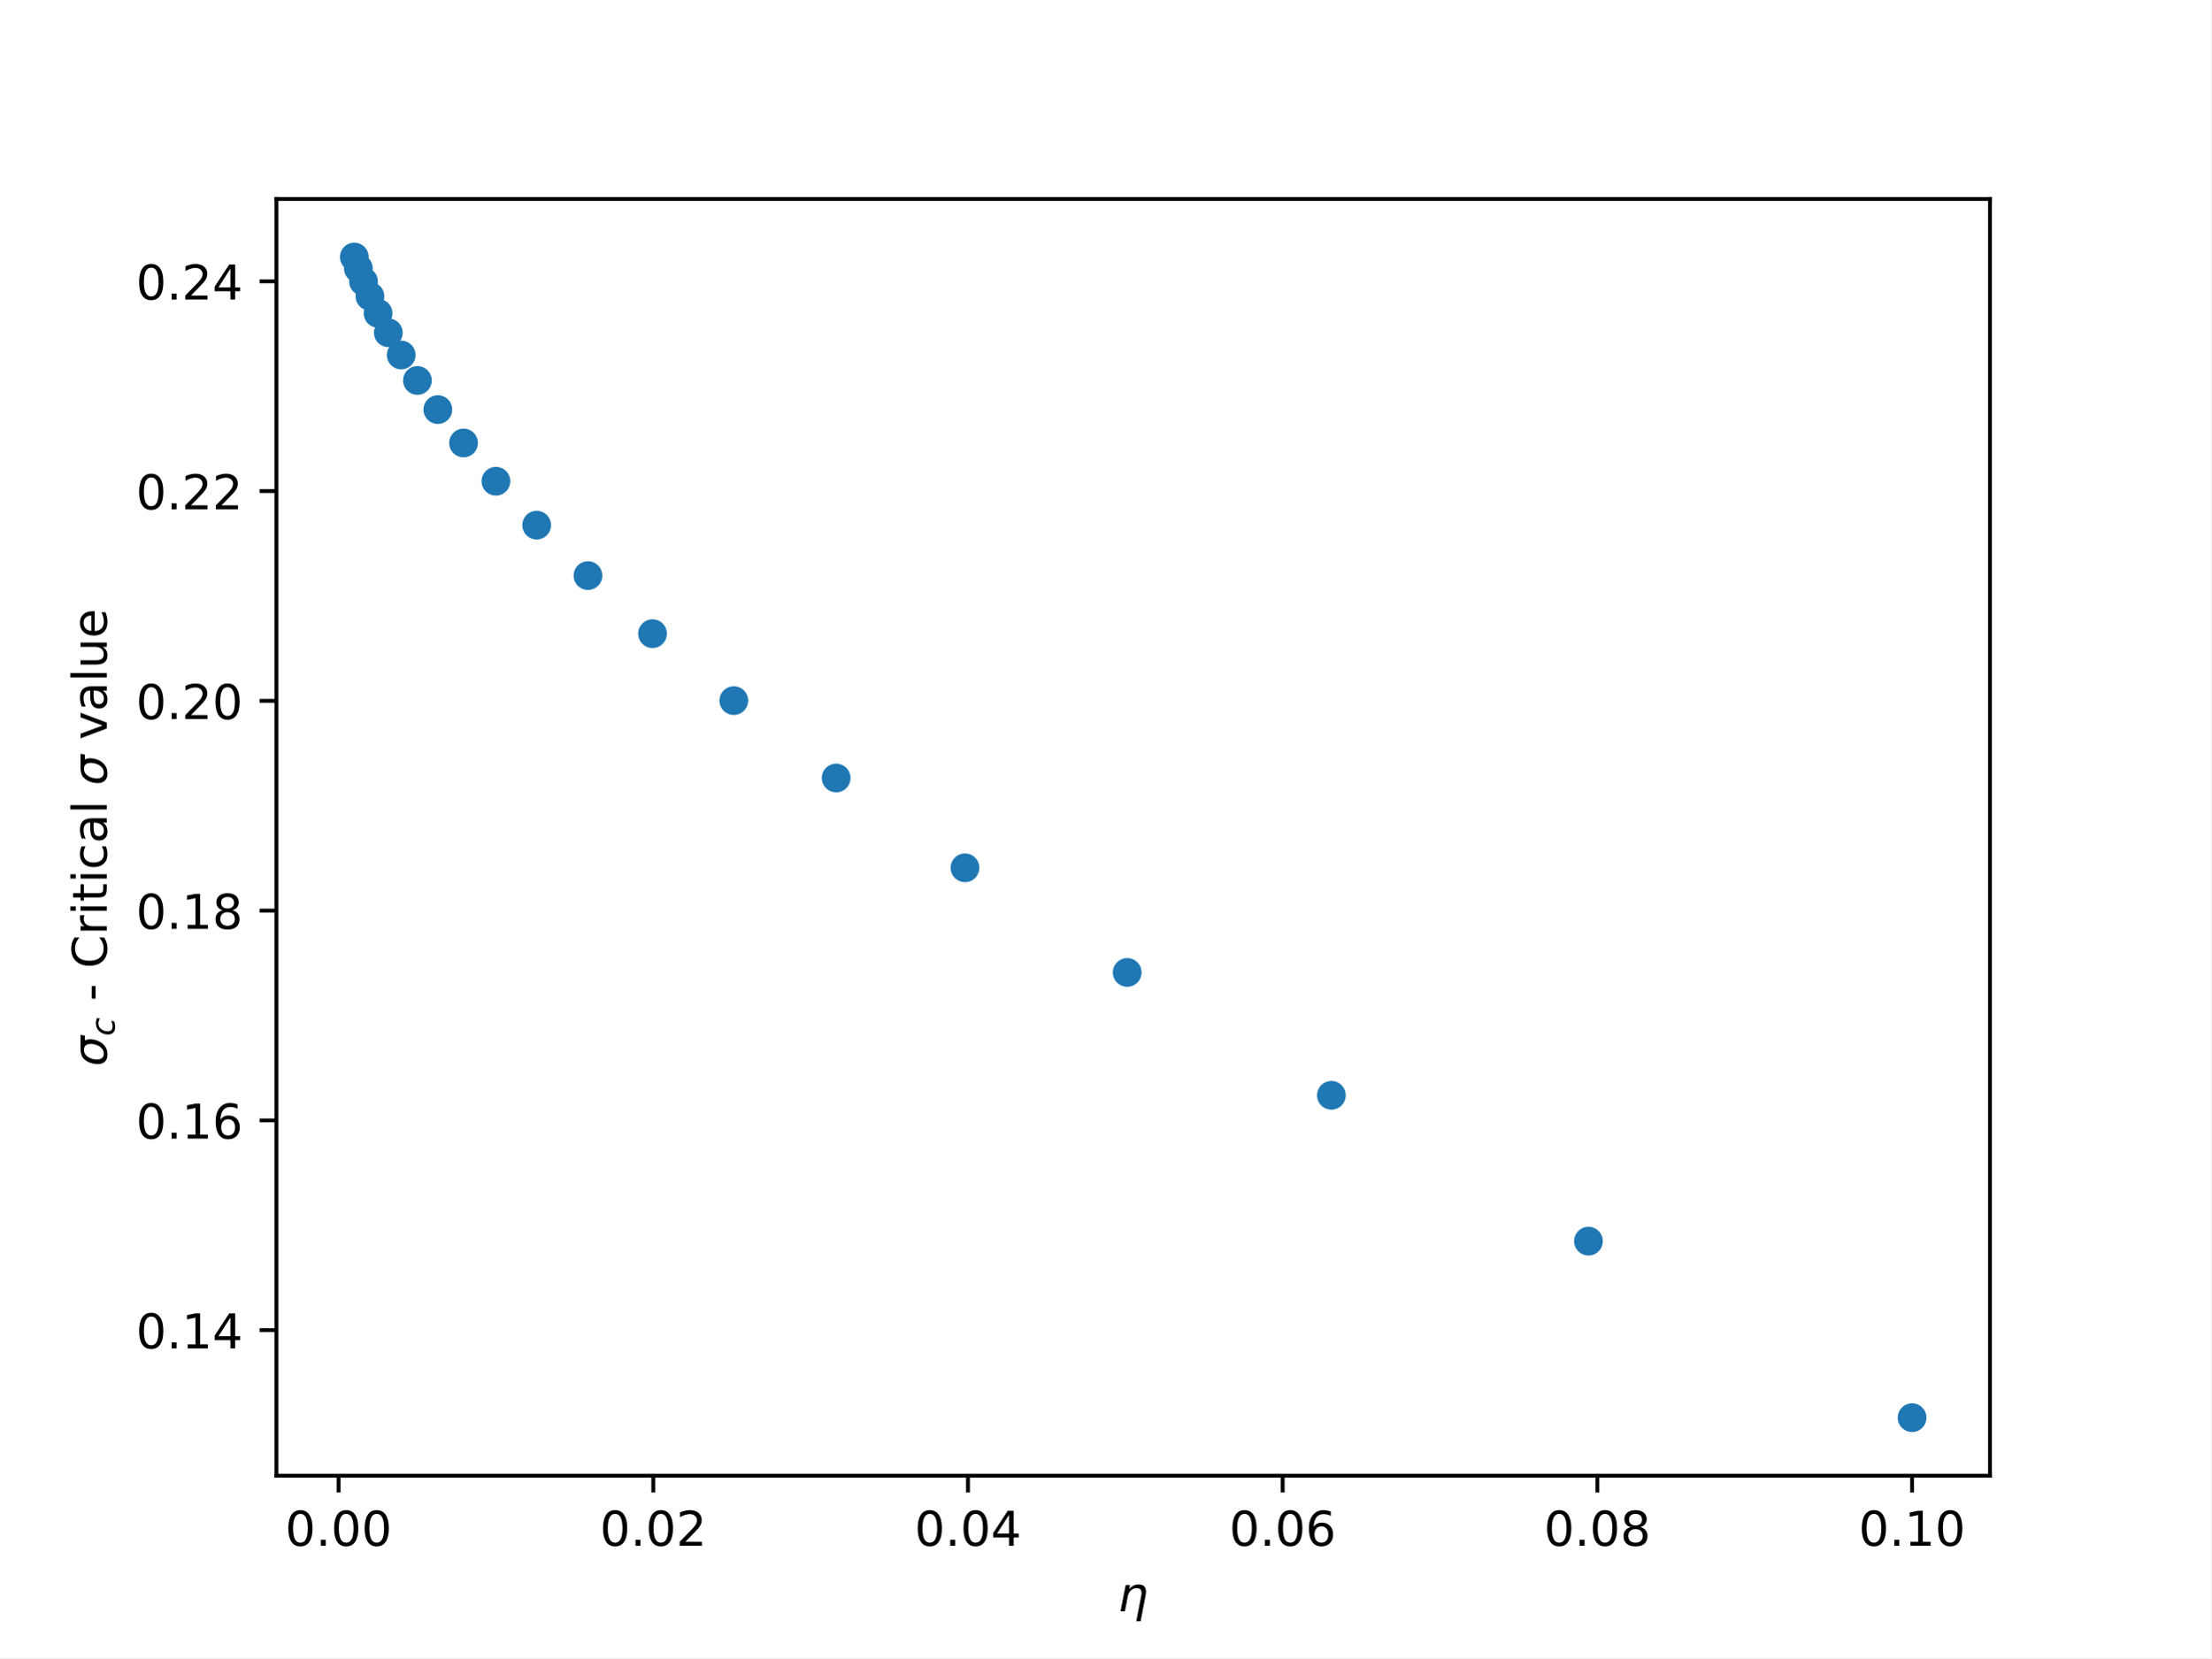
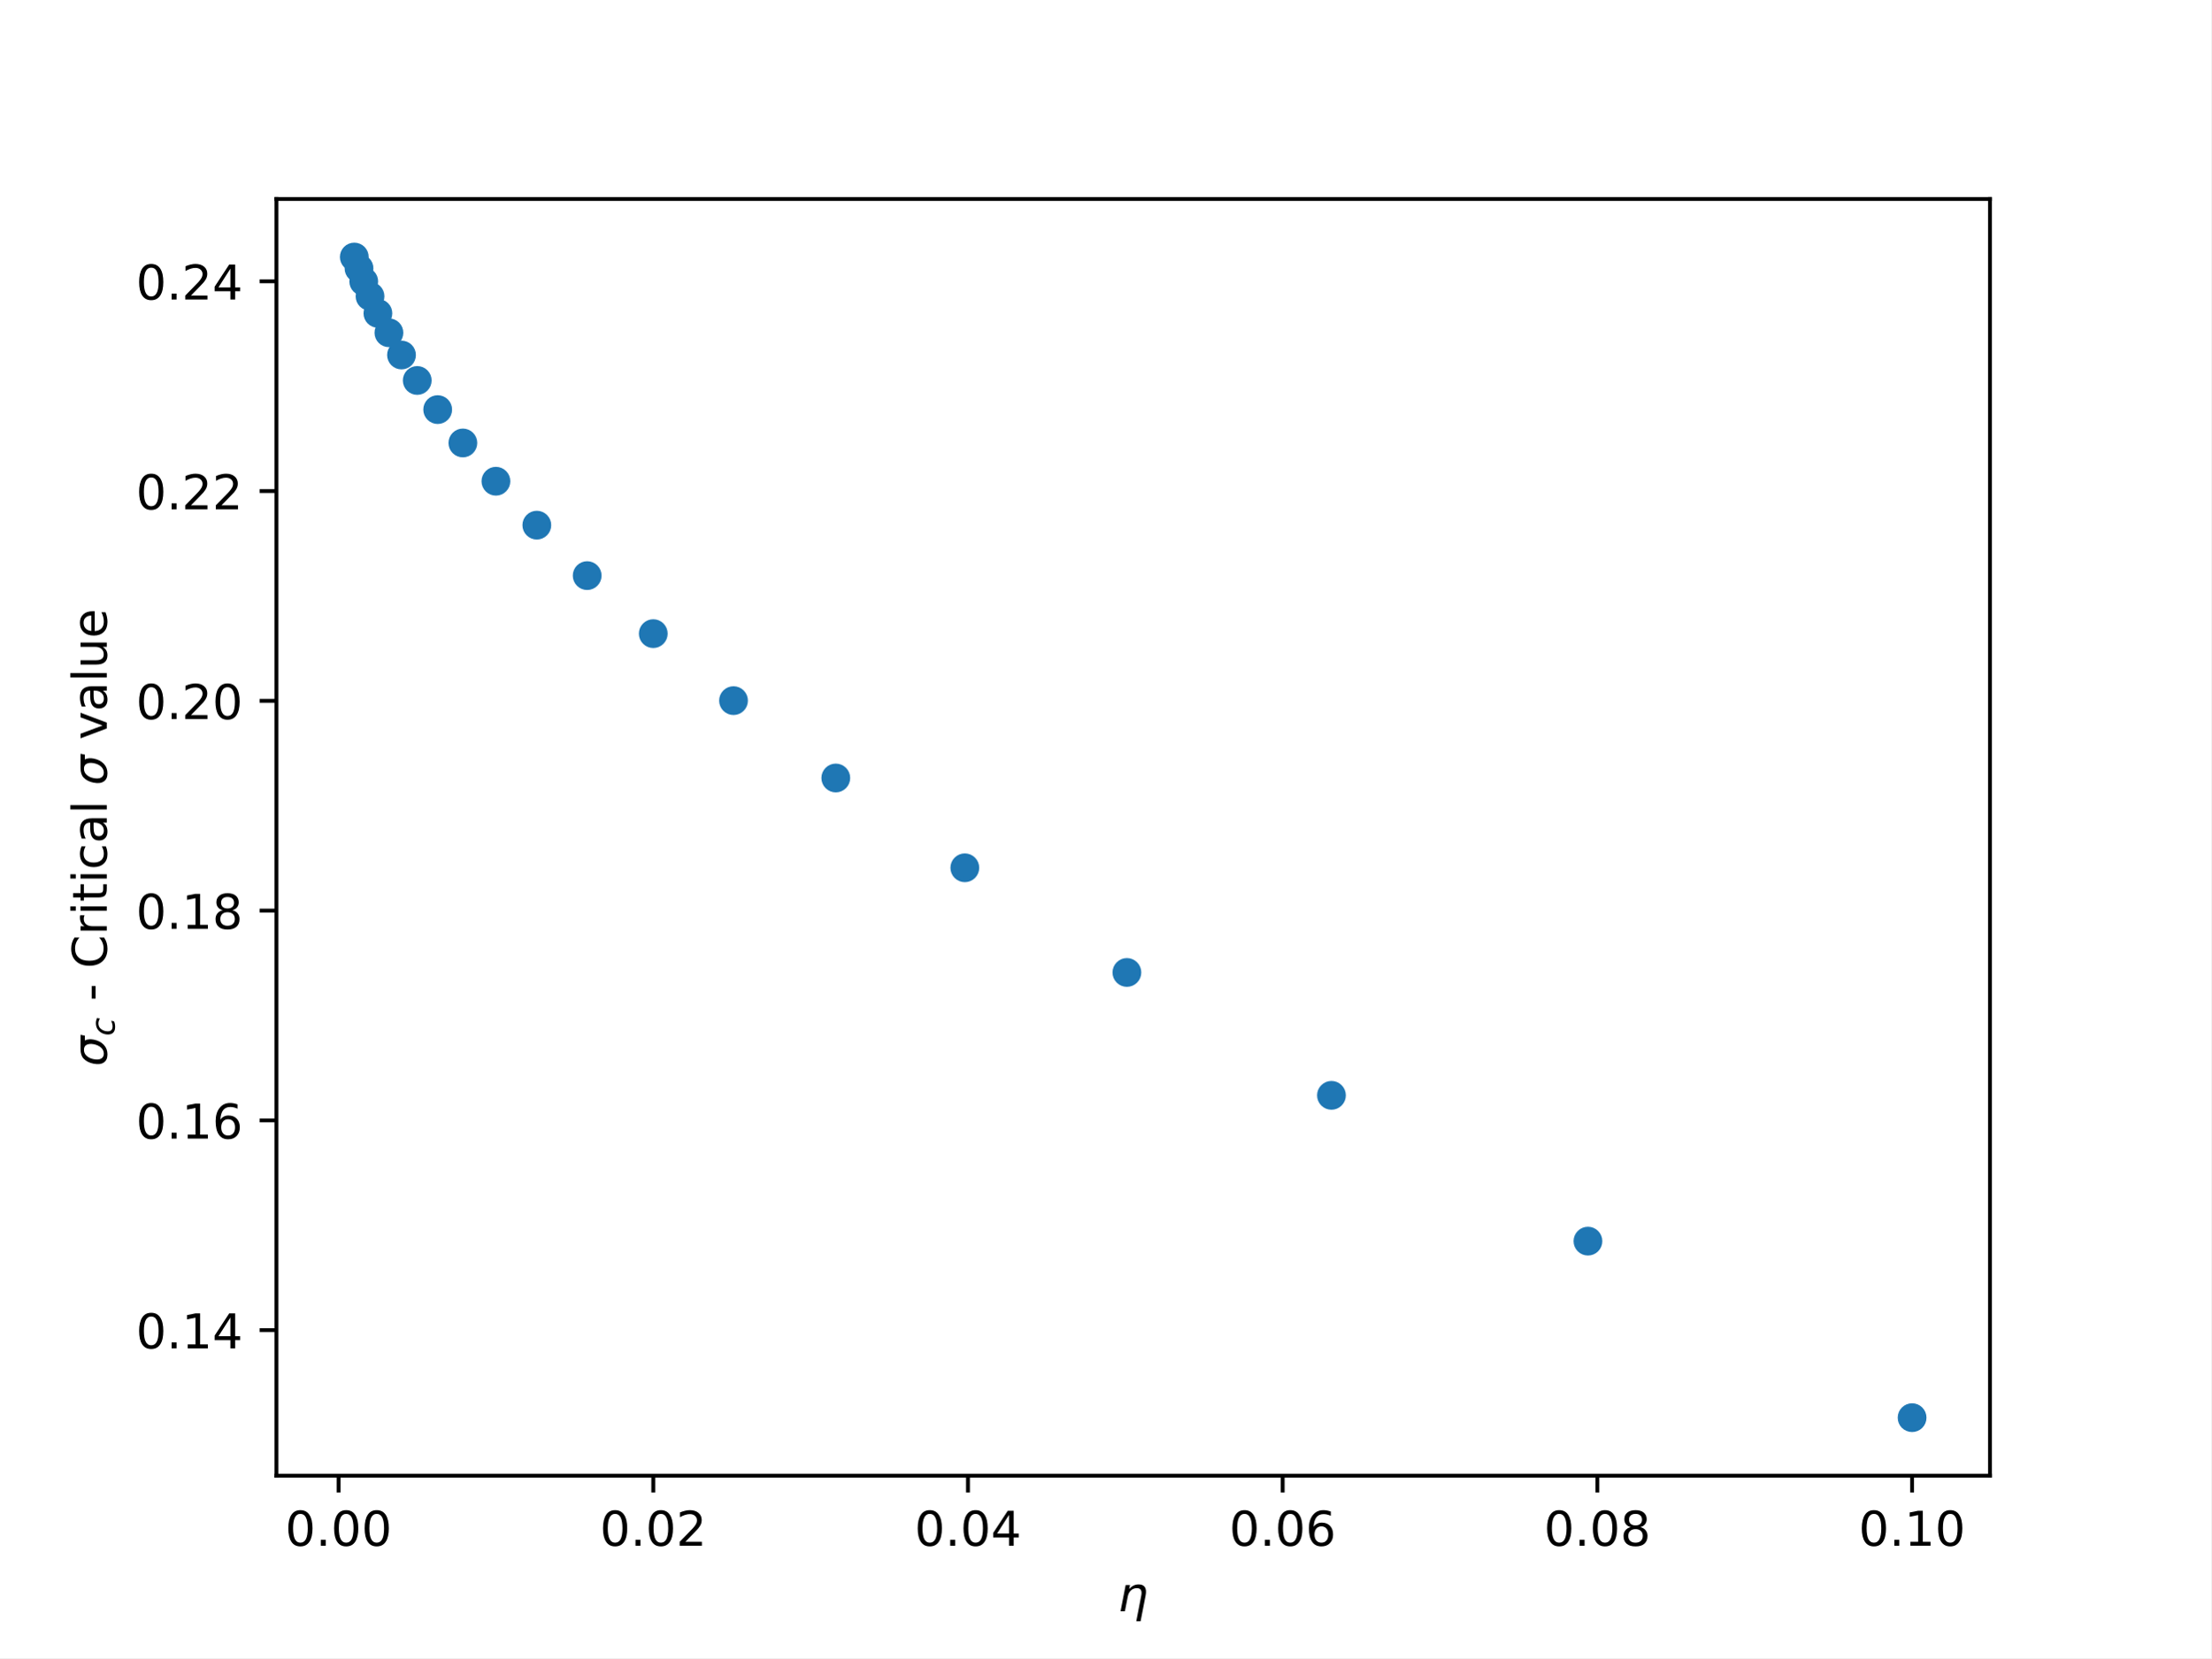
<svg xmlns="http://www.w3.org/2000/svg" xmlns:xlink="http://www.w3.org/1999/xlink" width="460.8pt" height="345.6pt" viewBox="0 0 460.8 345.6" version="1.1">
  <defs>
    <style type="text/css">*{stroke-linejoin: round; stroke-linecap: butt}</style>
  </defs>
  <g id="figure_1">
    <g id="patch_1">
      <path d="M 0 345.6  L 460.8 345.6  L 460.8 0  L 0 0  z " style="fill: #ffffff" />
    </g>
    <g id="axes_1">
      <g id="patch_2">
        <path d="M 57.6 307.584  L 414.72 307.584  L 414.72 41.472  L 57.6 41.472  z " style="fill: #ffffff" />
      </g>
      <g id="PathCollection_1">
        <defs>
-           <path id="m43b14bb64d" d="M 0 2.5  C 0.663 2.5 1.299 2.237 1.768 1.768  C 2.237 1.299 2.5 0.663 2.5 0  C 2.5 -0.663 2.237 -1.299 1.768 -1.768  C 1.299 -2.237 0.663 -2.5 0 -2.5  C -0.663 -2.5 -1.299 -2.237 -1.768 -1.768  C -2.237 -1.299 -2.5 -0.663 -2.5 0  C -2.5 0.663 -2.237 1.299 -1.768 1.768  C -1.299 2.237 -0.663 2.5 0 2.5  z " style="stroke: #1f77b4" />
+           <path id="m08f2094dad" d="M 0 2.5  C 0.663 2.5 1.299 2.237 1.768 1.768  C 2.237 1.299 2.5 0.663 2.5 0  C 2.5 -0.663 2.237 -1.299 1.768 -1.768  C 1.299 -2.237 0.663 -2.5 0 -2.5  C -0.663 -2.5 -1.299 -2.237 -1.768 -1.768  C -2.237 -1.299 -2.5 -0.663 -2.5 0  C -2.5 0.663 -2.237 1.299 -1.768 1.768  C -1.299 2.237 -0.663 2.5 0 2.5  z " style="stroke: #1f77b4" />
        </defs>
-         <g clip-path="url(#p5de9ec8dea)">
-           <use xlink:href="#m43b14bb64d" x="73.833" y="53.568" style="fill: #1f77b4; stroke: #1f77b4" />
-           <use xlink:href="#m43b14bb64d" x="74.682" y="55.944" style="fill: #1f77b4; stroke: #1f77b4" />
-           <use xlink:href="#m43b14bb64d" x="75.751" y="58.659" style="fill: #1f77b4; stroke: #1f77b4" />
-           <use xlink:href="#m43b14bb64d" x="77.097" y="61.76" style="fill: #1f77b4; stroke: #1f77b4" />
-           <use xlink:href="#m43b14bb64d" x="78.791" y="65.305" style="fill: #1f77b4; stroke: #1f77b4" />
-           <use xlink:href="#m43b14bb64d" x="80.924" y="69.358" style="fill: #1f77b4; stroke: #1f77b4" />
-           <use xlink:href="#m43b14bb64d" x="83.609" y="73.993" style="fill: #1f77b4; stroke: #1f77b4" />
-           <use xlink:href="#m43b14bb64d" x="86.989" y="79.297" style="fill: #1f77b4; stroke: #1f77b4" />
-           <use xlink:href="#m43b14bb64d" x="91.245" y="85.369" style="fill: #1f77b4; stroke: #1f77b4" />
-           <use xlink:href="#m43b14bb64d" x="96.602" y="92.325" style="fill: #1f77b4; stroke: #1f77b4" />
-           <use xlink:href="#m43b14bb64d" x="103.347" y="100.301" style="fill: #1f77b4; stroke: #1f77b4" />
-           <use xlink:href="#m43b14bb64d" x="111.838" y="109.454" style="fill: #1f77b4; stroke: #1f77b4" />
-           <use xlink:href="#m43b14bb64d" x="122.527" y="119.971" style="fill: #1f77b4; stroke: #1f77b4" />
-           <use xlink:href="#m43b14bb64d" x="135.985" y="132.074" style="fill: #1f77b4; stroke: #1f77b4" />
-           <use xlink:href="#m43b14bb64d" x="152.927" y="146.029" style="fill: #1f77b4; stroke: #1f77b4" />
-           <use xlink:href="#m43b14bb64d" x="174.255" y="162.161" style="fill: #1f77b4; stroke: #1f77b4" />
-           <use xlink:href="#m43b14bb64d" x="201.106" y="180.875" style="fill: #1f77b4; stroke: #1f77b4" />
-           <use xlink:href="#m43b14bb64d" x="234.91" y="202.689" style="fill: #1f77b4; stroke: #1f77b4" />
-           <use xlink:href="#m43b14bb64d" x="277.466" y="228.297" style="fill: #1f77b4; stroke: #1f77b4" />
-           <use xlink:href="#m43b14bb64d" x="331.041" y="258.697" style="fill: #1f77b4; stroke: #1f77b4" />
-           <use xlink:href="#m43b14bb64d" x="398.487" y="295.488" style="fill: #1f77b4; stroke: #1f77b4" />
+         <g clip-path="url(#pa304d32c6e)">
+           <use xlink:href="#m08f2094dad" x="73.833" y="53.568" style="fill: #1f77b4; stroke: #1f77b4" />
+           <use xlink:href="#m08f2094dad" x="74.817" y="55.945" style="fill: #1f77b4; stroke: #1f77b4" />
+           <use xlink:href="#m08f2094dad" x="75.8" y="58.659" style="fill: #1f77b4; stroke: #1f77b4" />
+           <use xlink:href="#m08f2094dad" x="77.112" y="61.758" style="fill: #1f77b4; stroke: #1f77b4" />
+           <use xlink:href="#m08f2094dad" x="78.752" y="65.306" style="fill: #1f77b4; stroke: #1f77b4" />
+           <use xlink:href="#m08f2094dad" x="81.047" y="69.356" style="fill: #1f77b4; stroke: #1f77b4" />
+           <use xlink:href="#m08f2094dad" x="83.671" y="73.992" style="fill: #1f77b4; stroke: #1f77b4" />
+           <use xlink:href="#m08f2094dad" x="86.95" y="79.297" style="fill: #1f77b4; stroke: #1f77b4" />
+           <use xlink:href="#m08f2094dad" x="91.213" y="85.371" style="fill: #1f77b4; stroke: #1f77b4" />
+           <use xlink:href="#m08f2094dad" x="96.46" y="92.324" style="fill: #1f77b4; stroke: #1f77b4" />
+           <use xlink:href="#m08f2094dad" x="103.347" y="100.301" style="fill: #1f77b4; stroke: #1f77b4" />
+           <use xlink:href="#m08f2094dad" x="111.873" y="109.456" style="fill: #1f77b4; stroke: #1f77b4" />
+           <use xlink:href="#m08f2094dad" x="122.367" y="119.974" style="fill: #1f77b4; stroke: #1f77b4" />
+           <use xlink:href="#m08f2094dad" x="136.14" y="132.067" style="fill: #1f77b4; stroke: #1f77b4" />
+           <use xlink:href="#m08f2094dad" x="152.865" y="146.032" style="fill: #1f77b4; stroke: #1f77b4" />
+           <use xlink:href="#m08f2094dad" x="174.18" y="162.155" style="fill: #1f77b4; stroke: #1f77b4" />
+           <use xlink:href="#m08f2094dad" x="201.071" y="180.874" style="fill: #1f77b4; stroke: #1f77b4" />
+           <use xlink:href="#m08f2094dad" x="234.848" y="202.691" style="fill: #1f77b4; stroke: #1f77b4" />
+           <use xlink:href="#m08f2094dad" x="277.48" y="228.305" style="fill: #1f77b4; stroke: #1f77b4" />
+           <use xlink:href="#m08f2094dad" x="330.933" y="258.692" style="fill: #1f77b4; stroke: #1f77b4" />
+           <use xlink:href="#m08f2094dad" x="398.487" y="295.488" style="fill: #1f77b4; stroke: #1f77b4" />
        </g>
      </g>
      <g id="matplotlib.axis_1">
        <g id="xtick_1">
          <g id="line2d_1">
            <defs>
-               <path id="m0bb0d67b96" d="M 0 0  L 0 3.5  " style="stroke: #000000; stroke-width: 0.8" />
+               <path id="m204b3dfee1" d="M 0 0  L 0 3.5  " style="stroke: #000000; stroke-width: 0.8" />
            </defs>
            <g>
-               <use xlink:href="#m0bb0d67b96" x="70.553" y="307.584" style="stroke: #000000; stroke-width: 0.8" />
+               <use xlink:href="#m204b3dfee1" x="70.553" y="307.584" style="stroke: #000000; stroke-width: 0.8" />
            </g>
          </g>
          <g id="text_1">
-             <g transform="translate(59.42058 322.1824)scale(0.1 -0.1)">
+             <g transform="translate(59.42058 322.1824) scale(0.1 -0.1)">
              <defs>
                <path id="DejaVuSans-30" d="M 2034 4250  Q 1547 4250 1301 3770  Q 1056 3291 1056 2328  Q 1056 1369 1301 889  Q 1547 409 2034 409  Q 2525 409 2770 889  Q 3016 1369 3016 2328  Q 3016 3291 2770 3770  Q 2525 4250 2034 4250  z M 2034 4750  Q 2819 4750 3233 4129  Q 3647 3509 3647 2328  Q 3647 1150 3233 529  Q 2819 -91 2034 -91  Q 1250 -91 836 529  Q 422 1150 422 2328  Q 422 3509 836 4129  Q 1250 4750 2034 4750  z " transform="scale(0.015625)" />
                <path id="DejaVuSans-2e" d="M 684 794  L 1344 794  L 1344 0  L 684 0  L 684 794  z " transform="scale(0.015625)" />
              </defs>
              <use xlink:href="#DejaVuSans-30" />
              <use xlink:href="#DejaVuSans-2e" x="63.623" />
              <use xlink:href="#DejaVuSans-30" x="95.41" />
              <use xlink:href="#DejaVuSans-30" x="159.033" />
            </g>
          </g>
        </g>
        <g id="xtick_2">
          <g id="line2d_2">
            <g>
-               <use xlink:href="#m0bb0d67b96" x="136.14" y="307.584" style="stroke: #000000; stroke-width: 0.8" />
+               <use xlink:href="#m204b3dfee1" x="136.14" y="307.584" style="stroke: #000000; stroke-width: 0.8" />
            </g>
          </g>
          <g id="text_2">
-             <g transform="translate(125.0074 322.1824)scale(0.1 -0.1)">
+             <g transform="translate(125.0074 322.1824) scale(0.1 -0.1)">
              <defs>
                <path id="DejaVuSans-32" d="M 1228 531  L 3431 531  L 3431 0  L 469 0  L 469 531  Q 828 903 1448 1529  Q 2069 2156 2228 2338  Q 2531 2678 2651 2914  Q 2772 3150 2772 3378  Q 2772 3750 2511 3984  Q 2250 4219 1831 4219  Q 1534 4219 1204 4116  Q 875 4013 500 3803  L 500 4441  Q 881 4594 1212 4672  Q 1544 4750 1819 4750  Q 2544 4750 2975 4387  Q 3406 4025 3406 3419  Q 3406 3131 3298 2873  Q 3191 2616 2906 2266  Q 2828 2175 2409 1742  Q 1991 1309 1228 531  z " transform="scale(0.015625)" />
              </defs>
              <use xlink:href="#DejaVuSans-30" />
              <use xlink:href="#DejaVuSans-2e" x="63.623" />
              <use xlink:href="#DejaVuSans-30" x="95.41" />
              <use xlink:href="#DejaVuSans-32" x="159.033" />
            </g>
          </g>
        </g>
        <g id="xtick_3">
          <g id="line2d_3">
            <g>
-               <use xlink:href="#m0bb0d67b96" x="201.727" y="307.584" style="stroke: #000000; stroke-width: 0.8" />
+               <use xlink:href="#m204b3dfee1" x="201.727" y="307.584" style="stroke: #000000; stroke-width: 0.8" />
            </g>
          </g>
          <g id="text_3">
-             <g transform="translate(190.5941 322.1824)scale(0.1 -0.1)">
+             <g transform="translate(190.5941 322.1824) scale(0.1 -0.1)">
              <defs>
                <path id="DejaVuSans-34" d="M 2419 4116  L 825 1625  L 2419 1625  L 2419 4116  z M 2253 4666  L 3047 4666  L 3047 1625  L 3713 1625  L 3713 1100  L 3047 1100  L 3047 0  L 2419 0  L 2419 1100  L 313 1100  L 313 1709  L 2253 4666  z " transform="scale(0.015625)" />
              </defs>
              <use xlink:href="#DejaVuSans-30" />
              <use xlink:href="#DejaVuSans-2e" x="63.623" />
              <use xlink:href="#DejaVuSans-30" x="95.41" />
              <use xlink:href="#DejaVuSans-34" x="159.033" />
            </g>
          </g>
        </g>
        <g id="xtick_4">
          <g id="line2d_4">
            <g>
-               <use xlink:href="#m0bb0d67b96" x="267.314" y="307.584" style="stroke: #000000; stroke-width: 0.8" />
+               <use xlink:href="#m204b3dfee1" x="267.314" y="307.584" style="stroke: #000000; stroke-width: 0.8" />
            </g>
          </g>
          <g id="text_4">
-             <g transform="translate(256.1809 322.1824)scale(0.1 -0.1)">
+             <g transform="translate(256.1809 322.1824) scale(0.1 -0.1)">
              <defs>
                <path id="DejaVuSans-36" d="M 2113 2584  Q 1688 2584 1439 2293  Q 1191 2003 1191 1497  Q 1191 994 1439 701  Q 1688 409 2113 409  Q 2538 409 2786 701  Q 3034 994 3034 1497  Q 3034 2003 2786 2293  Q 2538 2584 2113 2584  z M 3366 4563  L 3366 3988  Q 3128 4100 2886 4159  Q 2644 4219 2406 4219  Q 1781 4219 1451 3797  Q 1122 3375 1075 2522  Q 1259 2794 1537 2939  Q 1816 3084 2150 3084  Q 2853 3084 3261 2657  Q 3669 2231 3669 1497  Q 3669 778 3244 343  Q 2819 -91 2113 -91  Q 1303 -91 875 529  Q 447 1150 447 2328  Q 447 3434 972 4092  Q 1497 4750 2381 4750  Q 2619 4750 2861 4703  Q 3103 4656 3366 4563  z " transform="scale(0.015625)" />
              </defs>
              <use xlink:href="#DejaVuSans-30" />
              <use xlink:href="#DejaVuSans-2e" x="63.623" />
              <use xlink:href="#DejaVuSans-30" x="95.41" />
              <use xlink:href="#DejaVuSans-36" x="159.033" />
            </g>
          </g>
        </g>
        <g id="xtick_5">
          <g id="line2d_5">
            <g>
-               <use xlink:href="#m0bb0d67b96" x="332.9" y="307.584" style="stroke: #000000; stroke-width: 0.8" />
+               <use xlink:href="#m204b3dfee1" x="332.9" y="307.584" style="stroke: #000000; stroke-width: 0.8" />
            </g>
          </g>
          <g id="text_5">
-             <g transform="translate(321.7677 322.1824)scale(0.1 -0.1)">
+             <g transform="translate(321.7677 322.1824) scale(0.1 -0.1)">
              <defs>
                <path id="DejaVuSans-38" d="M 2034 2216  Q 1584 2216 1326 1975  Q 1069 1734 1069 1313  Q 1069 891 1326 650  Q 1584 409 2034 409  Q 2484 409 2743 651  Q 3003 894 3003 1313  Q 3003 1734 2745 1975  Q 2488 2216 2034 2216  z M 1403 2484  Q 997 2584 770 2862  Q 544 3141 544 3541  Q 544 4100 942 4425  Q 1341 4750 2034 4750  Q 2731 4750 3128 4425  Q 3525 4100 3525 3541  Q 3525 3141 3298 2862  Q 3072 2584 2669 2484  Q 3125 2378 3379 2068  Q 3634 1759 3634 1313  Q 3634 634 3220 271  Q 2806 -91 2034 -91  Q 1263 -91 848 271  Q 434 634 434 1313  Q 434 1759 690 2068  Q 947 2378 1403 2484  z M 1172 3481  Q 1172 3119 1398 2916  Q 1625 2713 2034 2713  Q 2441 2713 2670 2916  Q 2900 3119 2900 3481  Q 2900 3844 2670 4047  Q 2441 4250 2034 4250  Q 1625 4250 1398 4047  Q 1172 3844 1172 3481  z " transform="scale(0.015625)" />
              </defs>
              <use xlink:href="#DejaVuSans-30" />
              <use xlink:href="#DejaVuSans-2e" x="63.623" />
              <use xlink:href="#DejaVuSans-30" x="95.41" />
              <use xlink:href="#DejaVuSans-38" x="159.033" />
            </g>
          </g>
        </g>
        <g id="xtick_6">
          <g id="line2d_6">
            <g>
-               <use xlink:href="#m0bb0d67b96" x="398.487" y="307.584" style="stroke: #000000; stroke-width: 0.8" />
+               <use xlink:href="#m204b3dfee1" x="398.487" y="307.584" style="stroke: #000000; stroke-width: 0.8" />
            </g>
          </g>
          <g id="text_6">
-             <g transform="translate(387.3545 322.1824)scale(0.1 -0.1)">
+             <g transform="translate(387.3545 322.1824) scale(0.1 -0.1)">
              <defs>
                <path id="DejaVuSans-31" d="M 794 531  L 1825 531  L 1825 4091  L 703 3866  L 703 4441  L 1819 4666  L 2450 4666  L 2450 531  L 3481 531  L 3481 0  L 794 0  L 794 531  z " transform="scale(0.015625)" />
              </defs>
              <use xlink:href="#DejaVuSans-30" />
              <use xlink:href="#DejaVuSans-2e" x="63.623" />
              <use xlink:href="#DejaVuSans-31" x="95.41" />
              <use xlink:href="#DejaVuSans-30" x="159.033" />
            </g>
          </g>
        </g>
        <g id="text_7">
-           <g transform="translate(232.96 335.8403)scale(0.1 -0.1)">
+           <g transform="translate(232.96 335.8403) scale(0.1 -0.1)">
            <defs>
              <path id="DejaVuSans-Oblique-3b7" d="M 3703 2113  L 3034 -1331  L 2459 -1331  L 3125 2094  Q 3222 2591 3075 2838  Q 2931 3084 2544 3084  Q 2078 3084 1750 2788  Q 1425 2491 1325 1978  L 941 0  L 363 0  L 1044 3500  L 1622 3500  L 1516 2956  Q 1781 3272 2094 3428  Q 2403 3584 2769 3584  Q 3372 3584 3609 3213  Q 3844 2838 3703 2113  z " transform="scale(0.015625)" />
            </defs>
            <use xlink:href="#DejaVuSans-Oblique-3b7" />
          </g>
        </g>
      </g>
      <g id="matplotlib.axis_2">
        <g id="ytick_1">
          <g id="line2d_7">
            <defs>
-               <path id="m7f82504cce" d="M 0 0  L -3.5 0  " style="stroke: #000000; stroke-width: 0.8" />
+               <path id="m5c0050dc03" d="M 0 0  L -3.5 0  " style="stroke: #000000; stroke-width: 0.8" />
            </defs>
            <g>
-               <use xlink:href="#m7f82504cce" x="57.6" y="277.247" style="stroke: #000000; stroke-width: 0.8" />
+               <use xlink:href="#m5c0050dc03" x="57.6" y="277.247" style="stroke: #000000; stroke-width: 0.8" />
            </g>
          </g>
          <g id="text_8">
-             <g transform="translate(28.33438 281.046)scale(0.1 -0.1)">
+             <g transform="translate(28.33438 281.046) scale(0.1 -0.1)">
              <use xlink:href="#DejaVuSans-30" />
              <use xlink:href="#DejaVuSans-2e" x="63.623" />
              <use xlink:href="#DejaVuSans-31" x="95.41" />
              <use xlink:href="#DejaVuSans-34" x="159.033" />
            </g>
          </g>
        </g>
        <g id="ytick_2">
          <g id="line2d_8">
            <g>
-               <use xlink:href="#m7f82504cce" x="57.6" y="233.523" style="stroke: #000000; stroke-width: 0.8" />
+               <use xlink:href="#m5c0050dc03" x="57.6" y="233.523" style="stroke: #000000; stroke-width: 0.8" />
            </g>
          </g>
          <g id="text_9">
-             <g transform="translate(28.33438 237.3218)scale(0.1 -0.1)">
+             <g transform="translate(28.33438 237.3218) scale(0.1 -0.1)">
              <use xlink:href="#DejaVuSans-30" />
              <use xlink:href="#DejaVuSans-2e" x="63.623" />
              <use xlink:href="#DejaVuSans-31" x="95.41" />
              <use xlink:href="#DejaVuSans-36" x="159.033" />
            </g>
          </g>
        </g>
        <g id="ytick_3">
          <g id="line2d_9">
            <g>
-               <use xlink:href="#m7f82504cce" x="57.6" y="189.798" style="stroke: #000000; stroke-width: 0.8" />
+               <use xlink:href="#m5c0050dc03" x="57.6" y="189.798" style="stroke: #000000; stroke-width: 0.8" />
            </g>
          </g>
          <g id="text_10">
-             <g transform="translate(28.33438 193.5976)scale(0.1 -0.1)">
+             <g transform="translate(28.33438 193.5976) scale(0.1 -0.1)">
              <use xlink:href="#DejaVuSans-30" />
              <use xlink:href="#DejaVuSans-2e" x="63.623" />
              <use xlink:href="#DejaVuSans-31" x="95.41" />
              <use xlink:href="#DejaVuSans-38" x="159.033" />
            </g>
          </g>
        </g>
        <g id="ytick_4">
          <g id="line2d_10">
            <g>
-               <use xlink:href="#m7f82504cce" x="57.6" y="146.074" style="stroke: #000000; stroke-width: 0.8" />
+               <use xlink:href="#m5c0050dc03" x="57.6" y="146.074" style="stroke: #000000; stroke-width: 0.8" />
            </g>
          </g>
          <g id="text_11">
-             <g transform="translate(28.33438 149.8734)scale(0.1 -0.1)">
+             <g transform="translate(28.33438 149.8734) scale(0.1 -0.1)">
              <use xlink:href="#DejaVuSans-30" />
              <use xlink:href="#DejaVuSans-2e" x="63.623" />
              <use xlink:href="#DejaVuSans-32" x="95.41" />
              <use xlink:href="#DejaVuSans-30" x="159.033" />
            </g>
          </g>
        </g>
        <g id="ytick_5">
          <g id="line2d_11">
            <g>
-               <use xlink:href="#m7f82504cce" x="57.6" y="102.35" style="stroke: #000000; stroke-width: 0.8" />
+               <use xlink:href="#m5c0050dc03" x="57.6" y="102.35" style="stroke: #000000; stroke-width: 0.8" />
            </g>
          </g>
          <g id="text_12">
-             <g transform="translate(28.33438 106.1492)scale(0.1 -0.1)">
+             <g transform="translate(28.33438 106.1492) scale(0.1 -0.1)">
              <use xlink:href="#DejaVuSans-30" />
              <use xlink:href="#DejaVuSans-2e" x="63.623" />
              <use xlink:href="#DejaVuSans-32" x="95.41" />
              <use xlink:href="#DejaVuSans-32" x="159.033" />
            </g>
          </g>
        </g>
        <g id="ytick_6">
          <g id="line2d_12">
            <g>
-               <use xlink:href="#m7f82504cce" x="57.6" y="58.626" style="stroke: #000000; stroke-width: 0.8" />
+               <use xlink:href="#m5c0050dc03" x="57.6" y="58.626" style="stroke: #000000; stroke-width: 0.8" />
            </g>
          </g>
          <g id="text_13">
-             <g transform="translate(28.33438 62.42497)scale(0.1 -0.1)">
+             <g transform="translate(28.33438 62.42497) scale(0.1 -0.1)">
              <use xlink:href="#DejaVuSans-30" />
              <use xlink:href="#DejaVuSans-2e" x="63.623" />
              <use xlink:href="#DejaVuSans-32" x="95.41" />
              <use xlink:href="#DejaVuSans-34" x="159.033" />
            </g>
          </g>
        </g>
        <g id="text_14">
-           <g transform="translate(22.25469 222.278)rotate(-90)scale(0.1 -0.1)">
+           <g transform="translate(22.25469 222.278) rotate(-90) scale(0.1 -0.1)">
            <defs>
              <path id="DejaVuSans-Oblique-3c3" d="M 2219 3044  Q 1744 3044 1422 2700  Q 1081 2341 969 1747  Q 844 1119 1044 756  Q 1241 397 1706 397  Q 2166 397 2503 759  Q 2844 1122 2966 1747  Q 3075 2319 2881 2700  Q 2700 3044 2219 3044  z M 2309 3503  L 4219 3500  L 4106 2925  L 3463 2925  Q 3706 2438 3575 1747  Q 3406 888 2884 400  Q 2359 -91 1609 -91  Q 856 -91 525 400  Q 194 888 363 1747  Q 528 2609 1050 3097  Q 1484 3503 2309 3503  z " transform="scale(0.015625)" />
              <path id="DejaVuSans-Oblique-63" d="M 3431 3366  L 3316 2797  Q 3109 2947 2876 3022  Q 2644 3097 2394 3097  Q 2119 3097 1870 3000  Q 1622 2903 1453 2725  Q 1184 2453 1037 2087  Q 891 1722 891 1331  Q 891 859 1127 628  Q 1363 397 1844 397  Q 2081 397 2348 469  Q 2616 541 2906 684  L 2797 116  Q 2547 13 2283 -39  Q 2019 -91 1741 -91  Q 1044 -91 669 257  Q 294 606 294 1253  Q 294 1797 489 2255  Q 684 2713 1069 3078  Q 1331 3328 1684 3456  Q 2038 3584 2456 3584  Q 2700 3584 2940 3529  Q 3181 3475 3431 3366  z " transform="scale(0.015625)" />
              <path id="DejaVuSans-20" transform="scale(0.015625)" />
              <path id="DejaVuSans-2d" d="M 313 2009  L 1997 2009  L 1997 1497  L 313 1497  L 313 2009  z " transform="scale(0.015625)" />
              <path id="DejaVuSans-43" d="M 4122 4306  L 4122 3641  Q 3803 3938 3442 4084  Q 3081 4231 2675 4231  Q 1875 4231 1450 3742  Q 1025 3253 1025 2328  Q 1025 1406 1450 917  Q 1875 428 2675 428  Q 3081 428 3442 575  Q 3803 722 4122 1019  L 4122 359  Q 3791 134 3420 21  Q 3050 -91 2638 -91  Q 1578 -91 968 557  Q 359 1206 359 2328  Q 359 3453 968 4101  Q 1578 4750 2638 4750  Q 3056 4750 3426 4639  Q 3797 4528 4122 4306  z " transform="scale(0.015625)" />
              <path id="DejaVuSans-72" d="M 2631 2963  Q 2534 3019 2420 3045  Q 2306 3072 2169 3072  Q 1681 3072 1420 2755  Q 1159 2438 1159 1844  L 1159 0  L 581 0  L 581 3500  L 1159 3500  L 1159 2956  Q 1341 3275 1631 3429  Q 1922 3584 2338 3584  Q 2397 3584 2469 3576  Q 2541 3569 2628 3553  L 2631 2963  z " transform="scale(0.015625)" />
              <path id="DejaVuSans-69" d="M 603 3500  L 1178 3500  L 1178 0  L 603 0  L 603 3500  z M 603 4863  L 1178 4863  L 1178 4134  L 603 4134  L 603 4863  z " transform="scale(0.015625)" />
              <path id="DejaVuSans-74" d="M 1172 4494  L 1172 3500  L 2356 3500  L 2356 3053  L 1172 3053  L 1172 1153  Q 1172 725 1289 603  Q 1406 481 1766 481  L 2356 481  L 2356 0  L 1766 0  Q 1100 0 847 248  Q 594 497 594 1153  L 594 3053  L 172 3053  L 172 3500  L 594 3500  L 594 4494  L 1172 4494  z " transform="scale(0.015625)" />
              <path id="DejaVuSans-63" d="M 3122 3366  L 3122 2828  Q 2878 2963 2633 3030  Q 2388 3097 2138 3097  Q 1578 3097 1268 2742  Q 959 2388 959 1747  Q 959 1106 1268 751  Q 1578 397 2138 397  Q 2388 397 2633 464  Q 2878 531 3122 666  L 3122 134  Q 2881 22 2623 -34  Q 2366 -91 2075 -91  Q 1284 -91 818 406  Q 353 903 353 1747  Q 353 2603 823 3093  Q 1294 3584 2113 3584  Q 2378 3584 2631 3529  Q 2884 3475 3122 3366  z " transform="scale(0.015625)" />
              <path id="DejaVuSans-61" d="M 2194 1759  Q 1497 1759 1228 1600  Q 959 1441 959 1056  Q 959 750 1161 570  Q 1363 391 1709 391  Q 2188 391 2477 730  Q 2766 1069 2766 1631  L 2766 1759  L 2194 1759  z M 3341 1997  L 3341 0  L 2766 0  L 2766 531  Q 2569 213 2275 61  Q 1981 -91 1556 -91  Q 1019 -91 701 211  Q 384 513 384 1019  Q 384 1609 779 1909  Q 1175 2209 1959 2209  L 2766 2209  L 2766 2266  Q 2766 2663 2505 2880  Q 2244 3097 1772 3097  Q 1472 3097 1187 3025  Q 903 2953 641 2809  L 641 3341  Q 956 3463 1253 3523  Q 1550 3584 1831 3584  Q 2591 3584 2966 3190  Q 3341 2797 3341 1997  z " transform="scale(0.015625)" />
              <path id="DejaVuSans-6c" d="M 603 4863  L 1178 4863  L 1178 0  L 603 0  L 603 4863  z " transform="scale(0.015625)" />
              <path id="DejaVuSans-76" d="M 191 3500  L 800 3500  L 1894 563  L 2988 3500  L 3597 3500  L 2284 0  L 1503 0  L 191 3500  z " transform="scale(0.015625)" />
              <path id="DejaVuSans-75" d="M 544 1381  L 544 3500  L 1119 3500  L 1119 1403  Q 1119 906 1312 657  Q 1506 409 1894 409  Q 2359 409 2629 706  Q 2900 1003 2900 1516  L 2900 3500  L 3475 3500  L 3475 0  L 2900 0  L 2900 538  Q 2691 219 2414 64  Q 2138 -91 1772 -91  Q 1169 -91 856 284  Q 544 659 544 1381  z M 1991 3584  L 1991 3584  z " transform="scale(0.015625)" />
              <path id="DejaVuSans-65" d="M 3597 1894  L 3597 1613  L 953 1613  Q 991 1019 1311 708  Q 1631 397 2203 397  Q 2534 397 2845 478  Q 3156 559 3463 722  L 3463 178  Q 3153 47 2828 -22  Q 2503 -91 2169 -91  Q 1331 -91 842 396  Q 353 884 353 1716  Q 353 2575 817 3079  Q 1281 3584 2069 3584  Q 2775 3584 3186 3129  Q 3597 2675 3597 1894  z M 3022 2063  Q 3016 2534 2758 2815  Q 2500 3097 2075 3097  Q 1594 3097 1305 2825  Q 1016 2553 972 2059  L 3022 2063  z " transform="scale(0.015625)" />
            </defs>
            <use xlink:href="#DejaVuSans-Oblique-3c3" transform="translate(0 0.015625)" />
-             <use xlink:href="#DejaVuSans-Oblique-63" transform="translate(63.37891 -16.39062)scale(0.7)" />
+             <use xlink:href="#DejaVuSans-Oblique-63" transform="translate(63.37891 -16.39062) scale(0.7)" />
            <use xlink:href="#DejaVuSans-20" transform="translate(104.5996 0.015625)" />
            <use xlink:href="#DejaVuSans-2d" transform="translate(136.3867 0.015625)" />
            <use xlink:href="#DejaVuSans-20" transform="translate(172.4707 0.015625)" />
            <use xlink:href="#DejaVuSans-43" transform="translate(204.2578 0.015625)" />
            <use xlink:href="#DejaVuSans-72" transform="translate(274.082 0.015625)" />
            <use xlink:href="#DejaVuSans-69" transform="translate(315.1953 0.015625)" />
            <use xlink:href="#DejaVuSans-74" transform="translate(342.9785 0.015625)" />
            <use xlink:href="#DejaVuSans-69" transform="translate(382.1875 0.015625)" />
            <use xlink:href="#DejaVuSans-63" transform="translate(409.9707 0.015625)" />
            <use xlink:href="#DejaVuSans-61" transform="translate(464.9512 0.015625)" />
            <use xlink:href="#DejaVuSans-6c" transform="translate(526.2305 0.015625)" />
            <use xlink:href="#DejaVuSans-20" transform="translate(554.0137 0.015625)" />
            <use xlink:href="#DejaVuSans-Oblique-3c3" transform="translate(585.8008 0.015625)" />
            <use xlink:href="#DejaVuSans-20" transform="translate(649.1797 0.015625)" />
            <use xlink:href="#DejaVuSans-76" transform="translate(680.9668 0.015625)" />
            <use xlink:href="#DejaVuSans-61" transform="translate(740.1465 0.015625)" />
            <use xlink:href="#DejaVuSans-6c" transform="translate(801.4258 0.015625)" />
            <use xlink:href="#DejaVuSans-75" transform="translate(829.209 0.015625)" />
            <use xlink:href="#DejaVuSans-65" transform="translate(892.5879 0.015625)" />
          </g>
        </g>
      </g>
      <g id="patch_3">
        <path d="M 57.6 307.584  L 57.6 41.472  " style="fill: none; stroke: #000000; stroke-width: 0.8; stroke-linejoin: miter; stroke-linecap: square" />
      </g>
      <g id="patch_4">
        <path d="M 414.72 307.584  L 414.72 41.472  " style="fill: none; stroke: #000000; stroke-width: 0.8; stroke-linejoin: miter; stroke-linecap: square" />
      </g>
      <g id="patch_5">
        <path d="M 57.6 307.584  L 414.72 307.584  " style="fill: none; stroke: #000000; stroke-width: 0.8; stroke-linejoin: miter; stroke-linecap: square" />
      </g>
      <g id="patch_6">
        <path d="M 57.6 41.472  L 414.72 41.472  " style="fill: none; stroke: #000000; stroke-width: 0.8; stroke-linejoin: miter; stroke-linecap: square" />
      </g>
    </g>
  </g>
  <defs>
-     <clipPath id="p5de9ec8dea">
+     <clipPath id="pa304d32c6e">
      <rect x="57.6" y="41.472" width="357.12" height="266.112" />
    </clipPath>
  </defs>
</svg>
